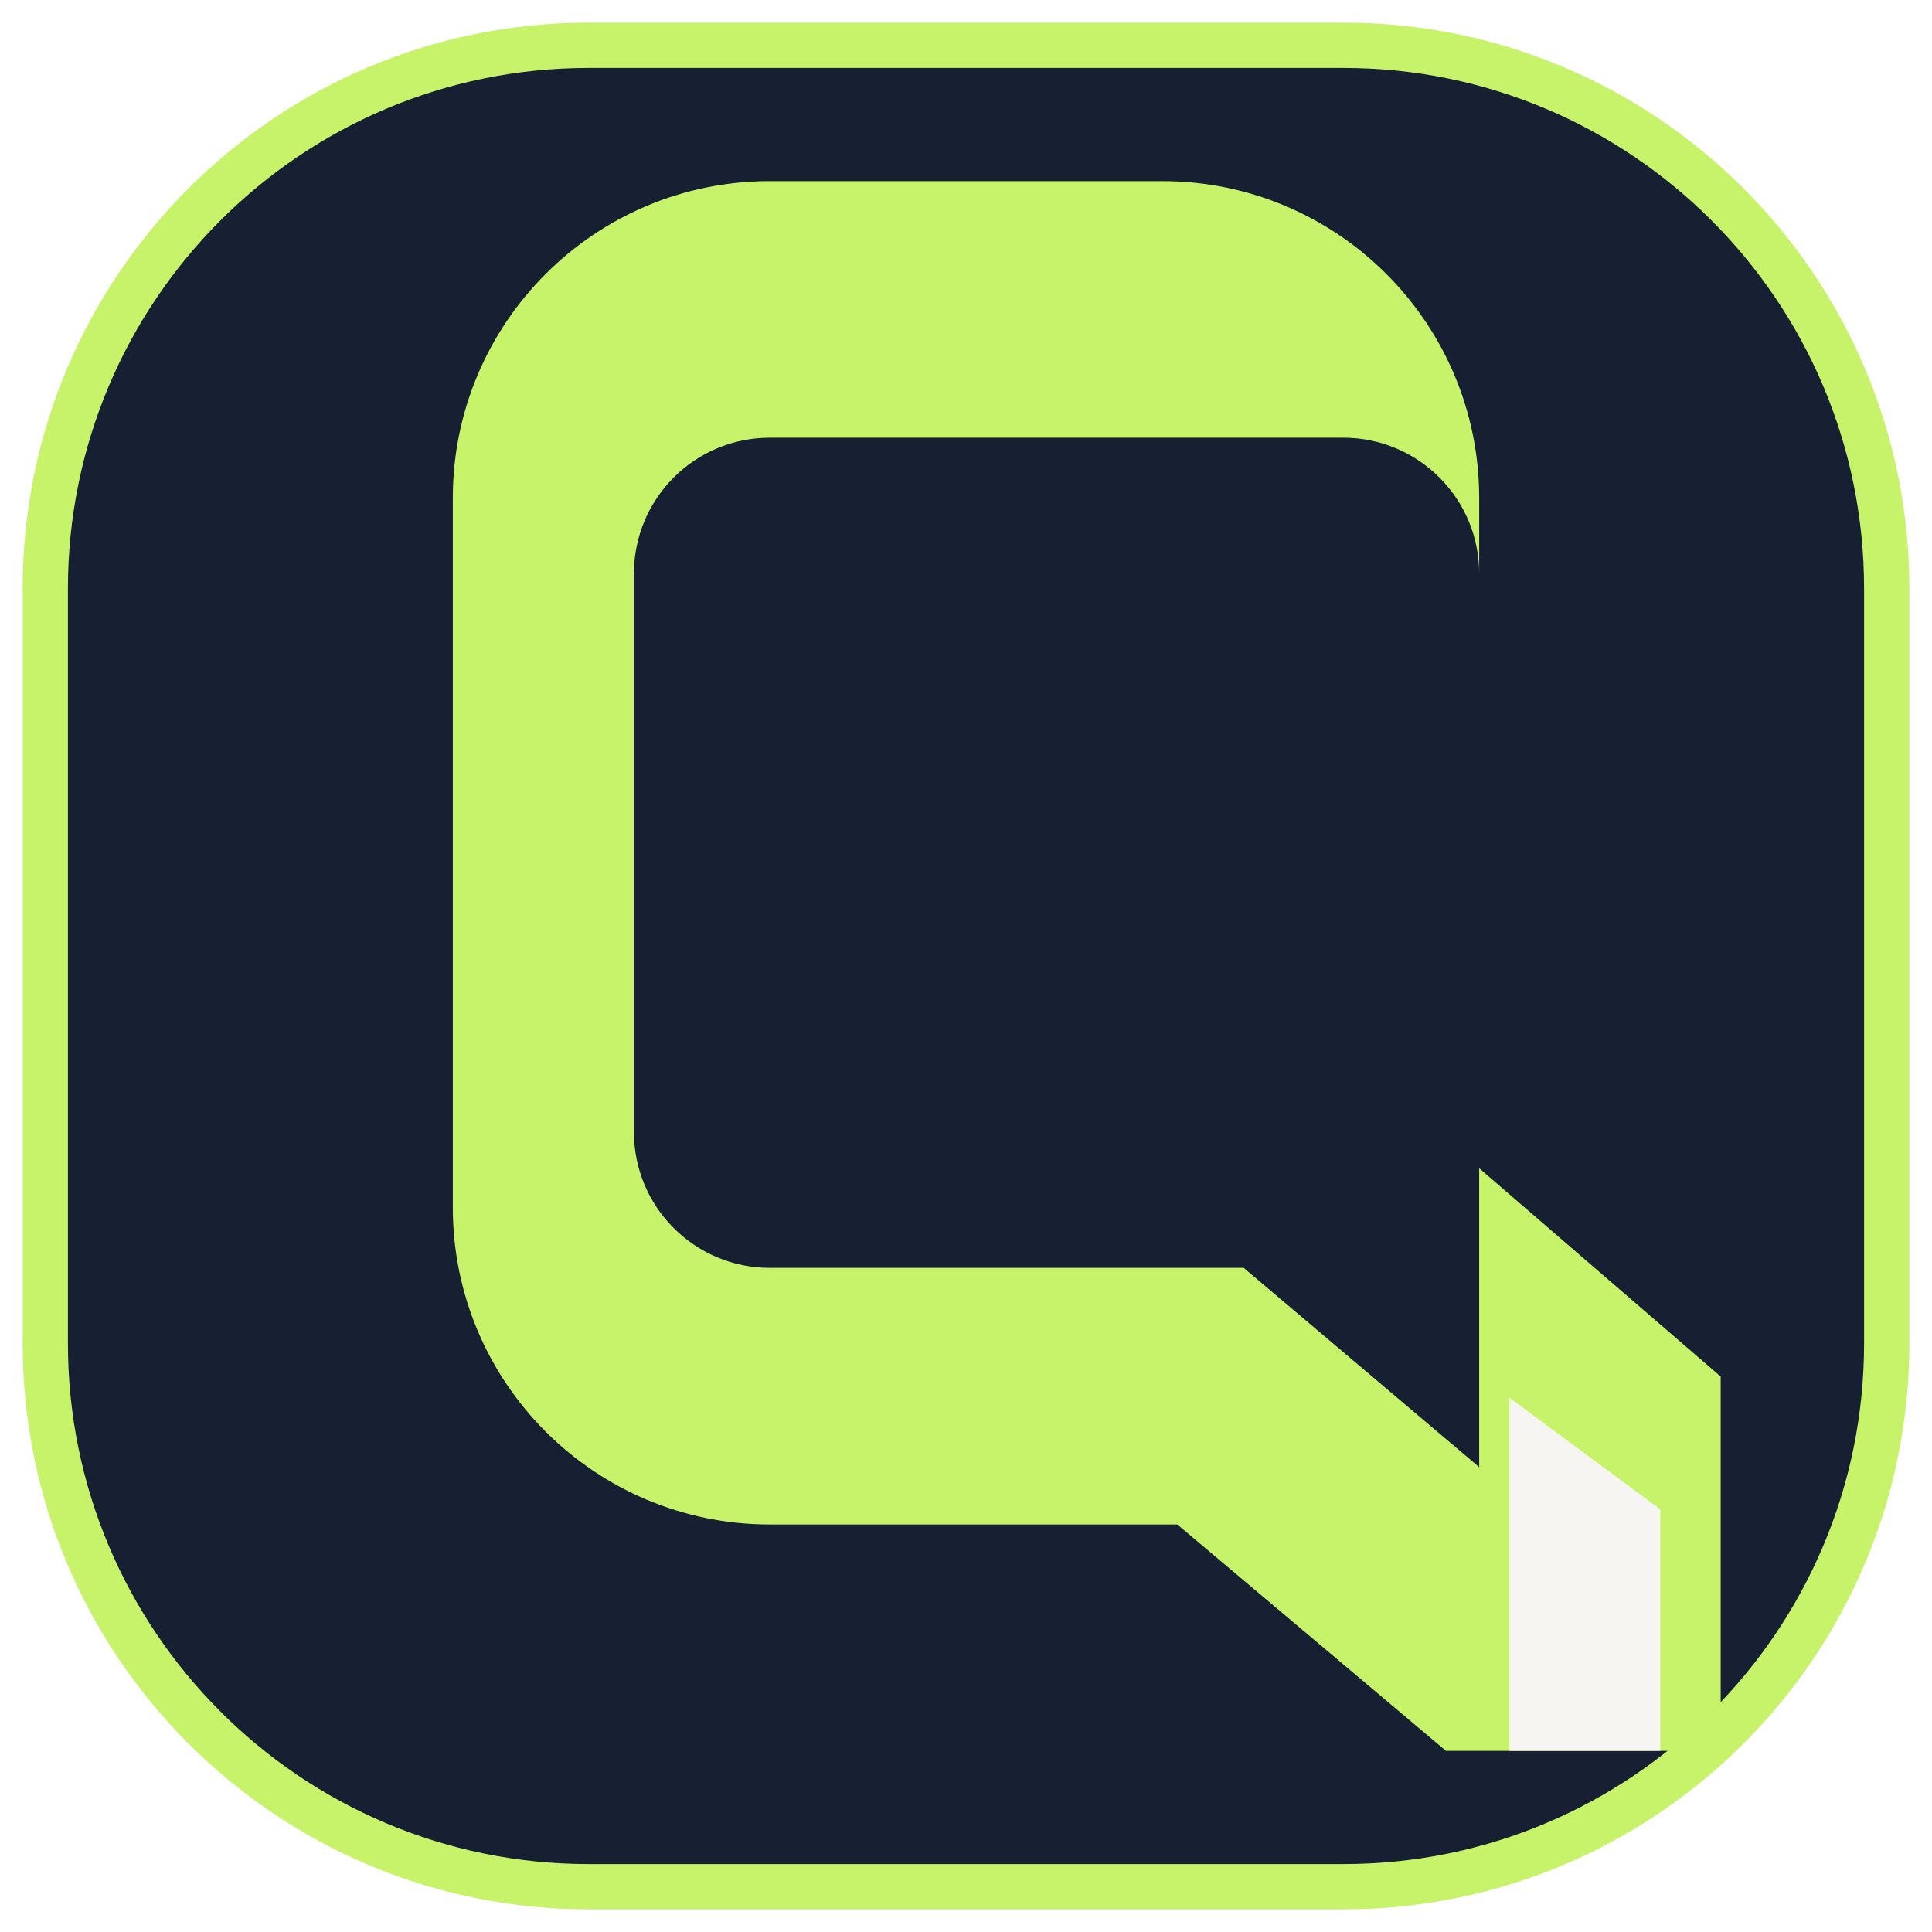
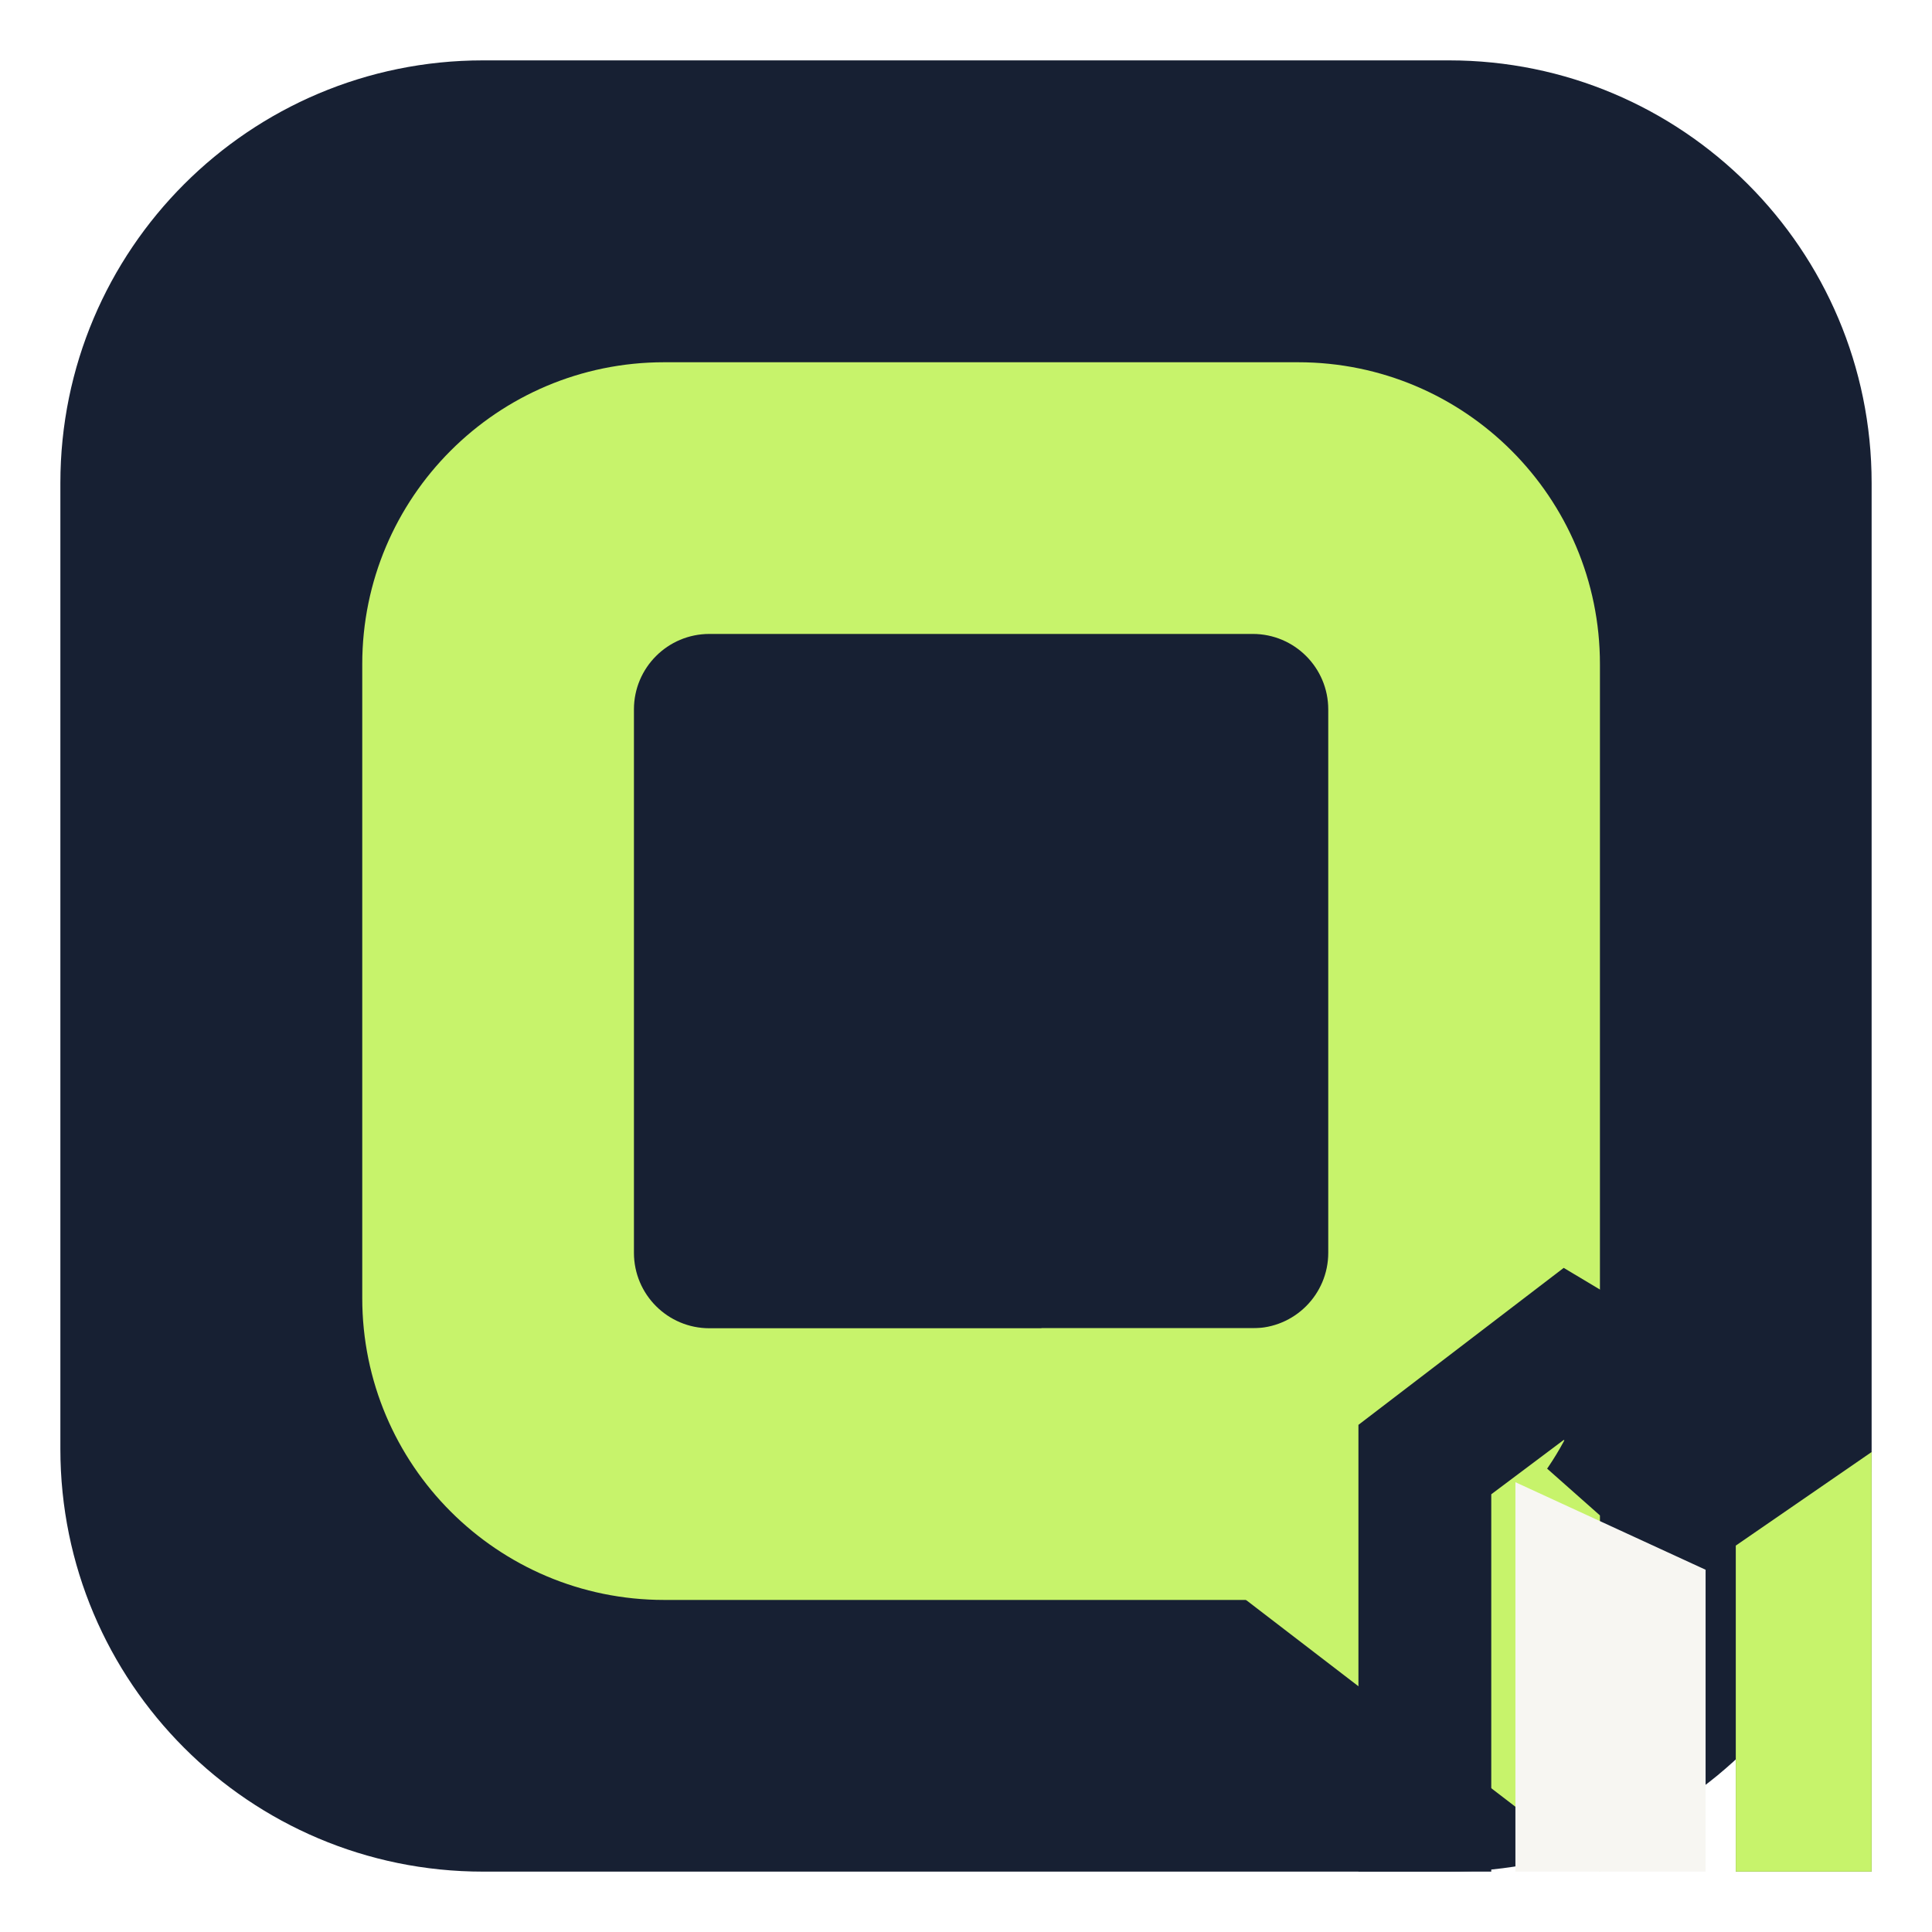
<svg xmlns="http://www.w3.org/2000/svg" viewBox="0 0 64 64" role="img" aria-labelledby="title desc">
-   <rect x="1.5" y="1.5" width="61" height="61" rx="18" fill="#172033" stroke="#C7F36B" stroke-width="1.5" />
-   <path fill="#C7F36B" fill-rule="evenodd" d="M15 16.5A10.5 10.5 0 0 1 25.5 6h13A10.5 10.5 0 0 1 49 16.5v22.2l8 6.9V58h-9.1L39 50.5H25.5A10.5 10.5 0 0 1 15 40V16.5Zm10.5-2A4.5 4.5 0 0 0 21 19v18.5a4.5 4.5 0 0 0 4.5 4.5h15.7l7.8 6.6V19a4.5 4.5 0 0 0-4.5-4.5h-19Z" />
-   <path d="M50 46.3 55 50v8h-5V46.3Z" fill="#F6F5F1" />
+   <rect x="2" y="2" width="60" height="60" rx="14" fill="#172033" />
+   <rect x="12" y="12" width="41" height="41" rx="10" fill="#C7F36B" />
+   <rect x="21" y="21" width="23" height="23" rx="2.5" fill="#172033" />
+   <path d="M34.5 44H46l7 6.2V62L34.5 47.8V44Z" fill="#C7F36B" />
+   <path d="M45 47.2 51.8 42l10.2 6.1V62h-4.5V51l-5.7-3.3-2.4 1.8V62H45V47.2Z" fill="#172033" />
+   <path d="M50.2 49.1 56.5 52v10h-6.3V49.1Z" fill="#F7F6F2" />
+   <path d="M57.5 51.2 62 48.1V62h-4.5V51.2Z" fill="#C7F36B" />
</svg>
